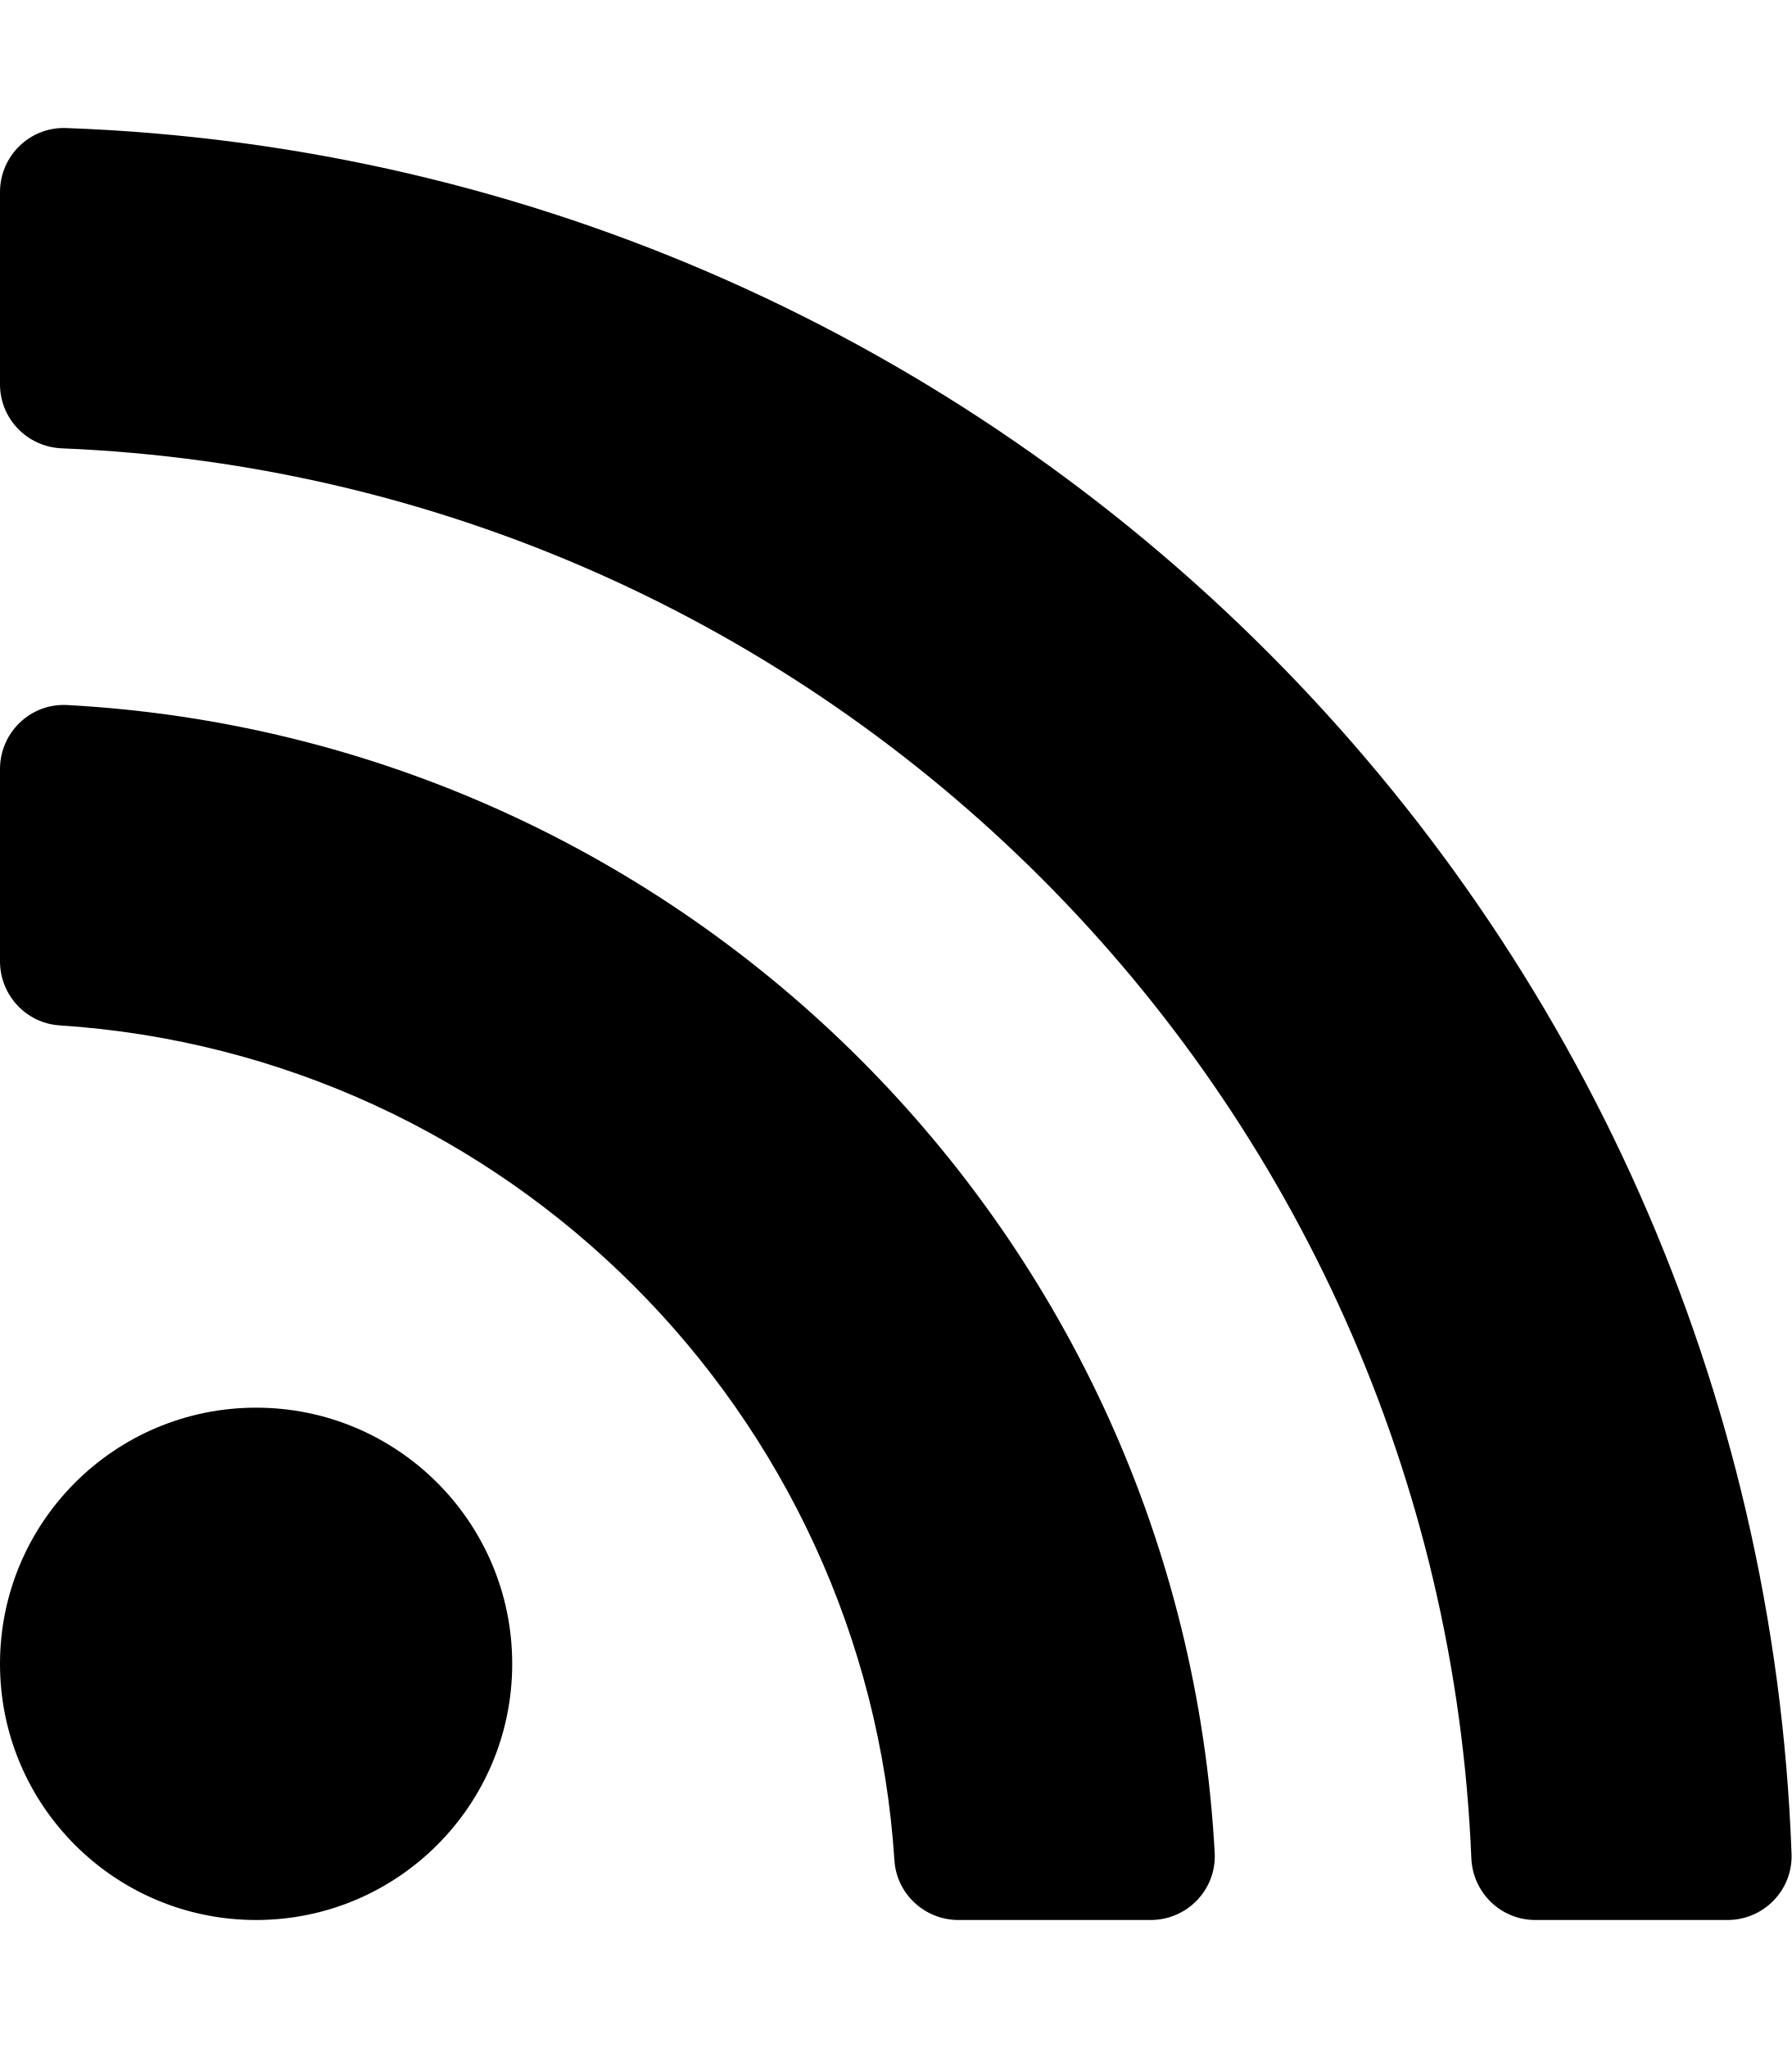
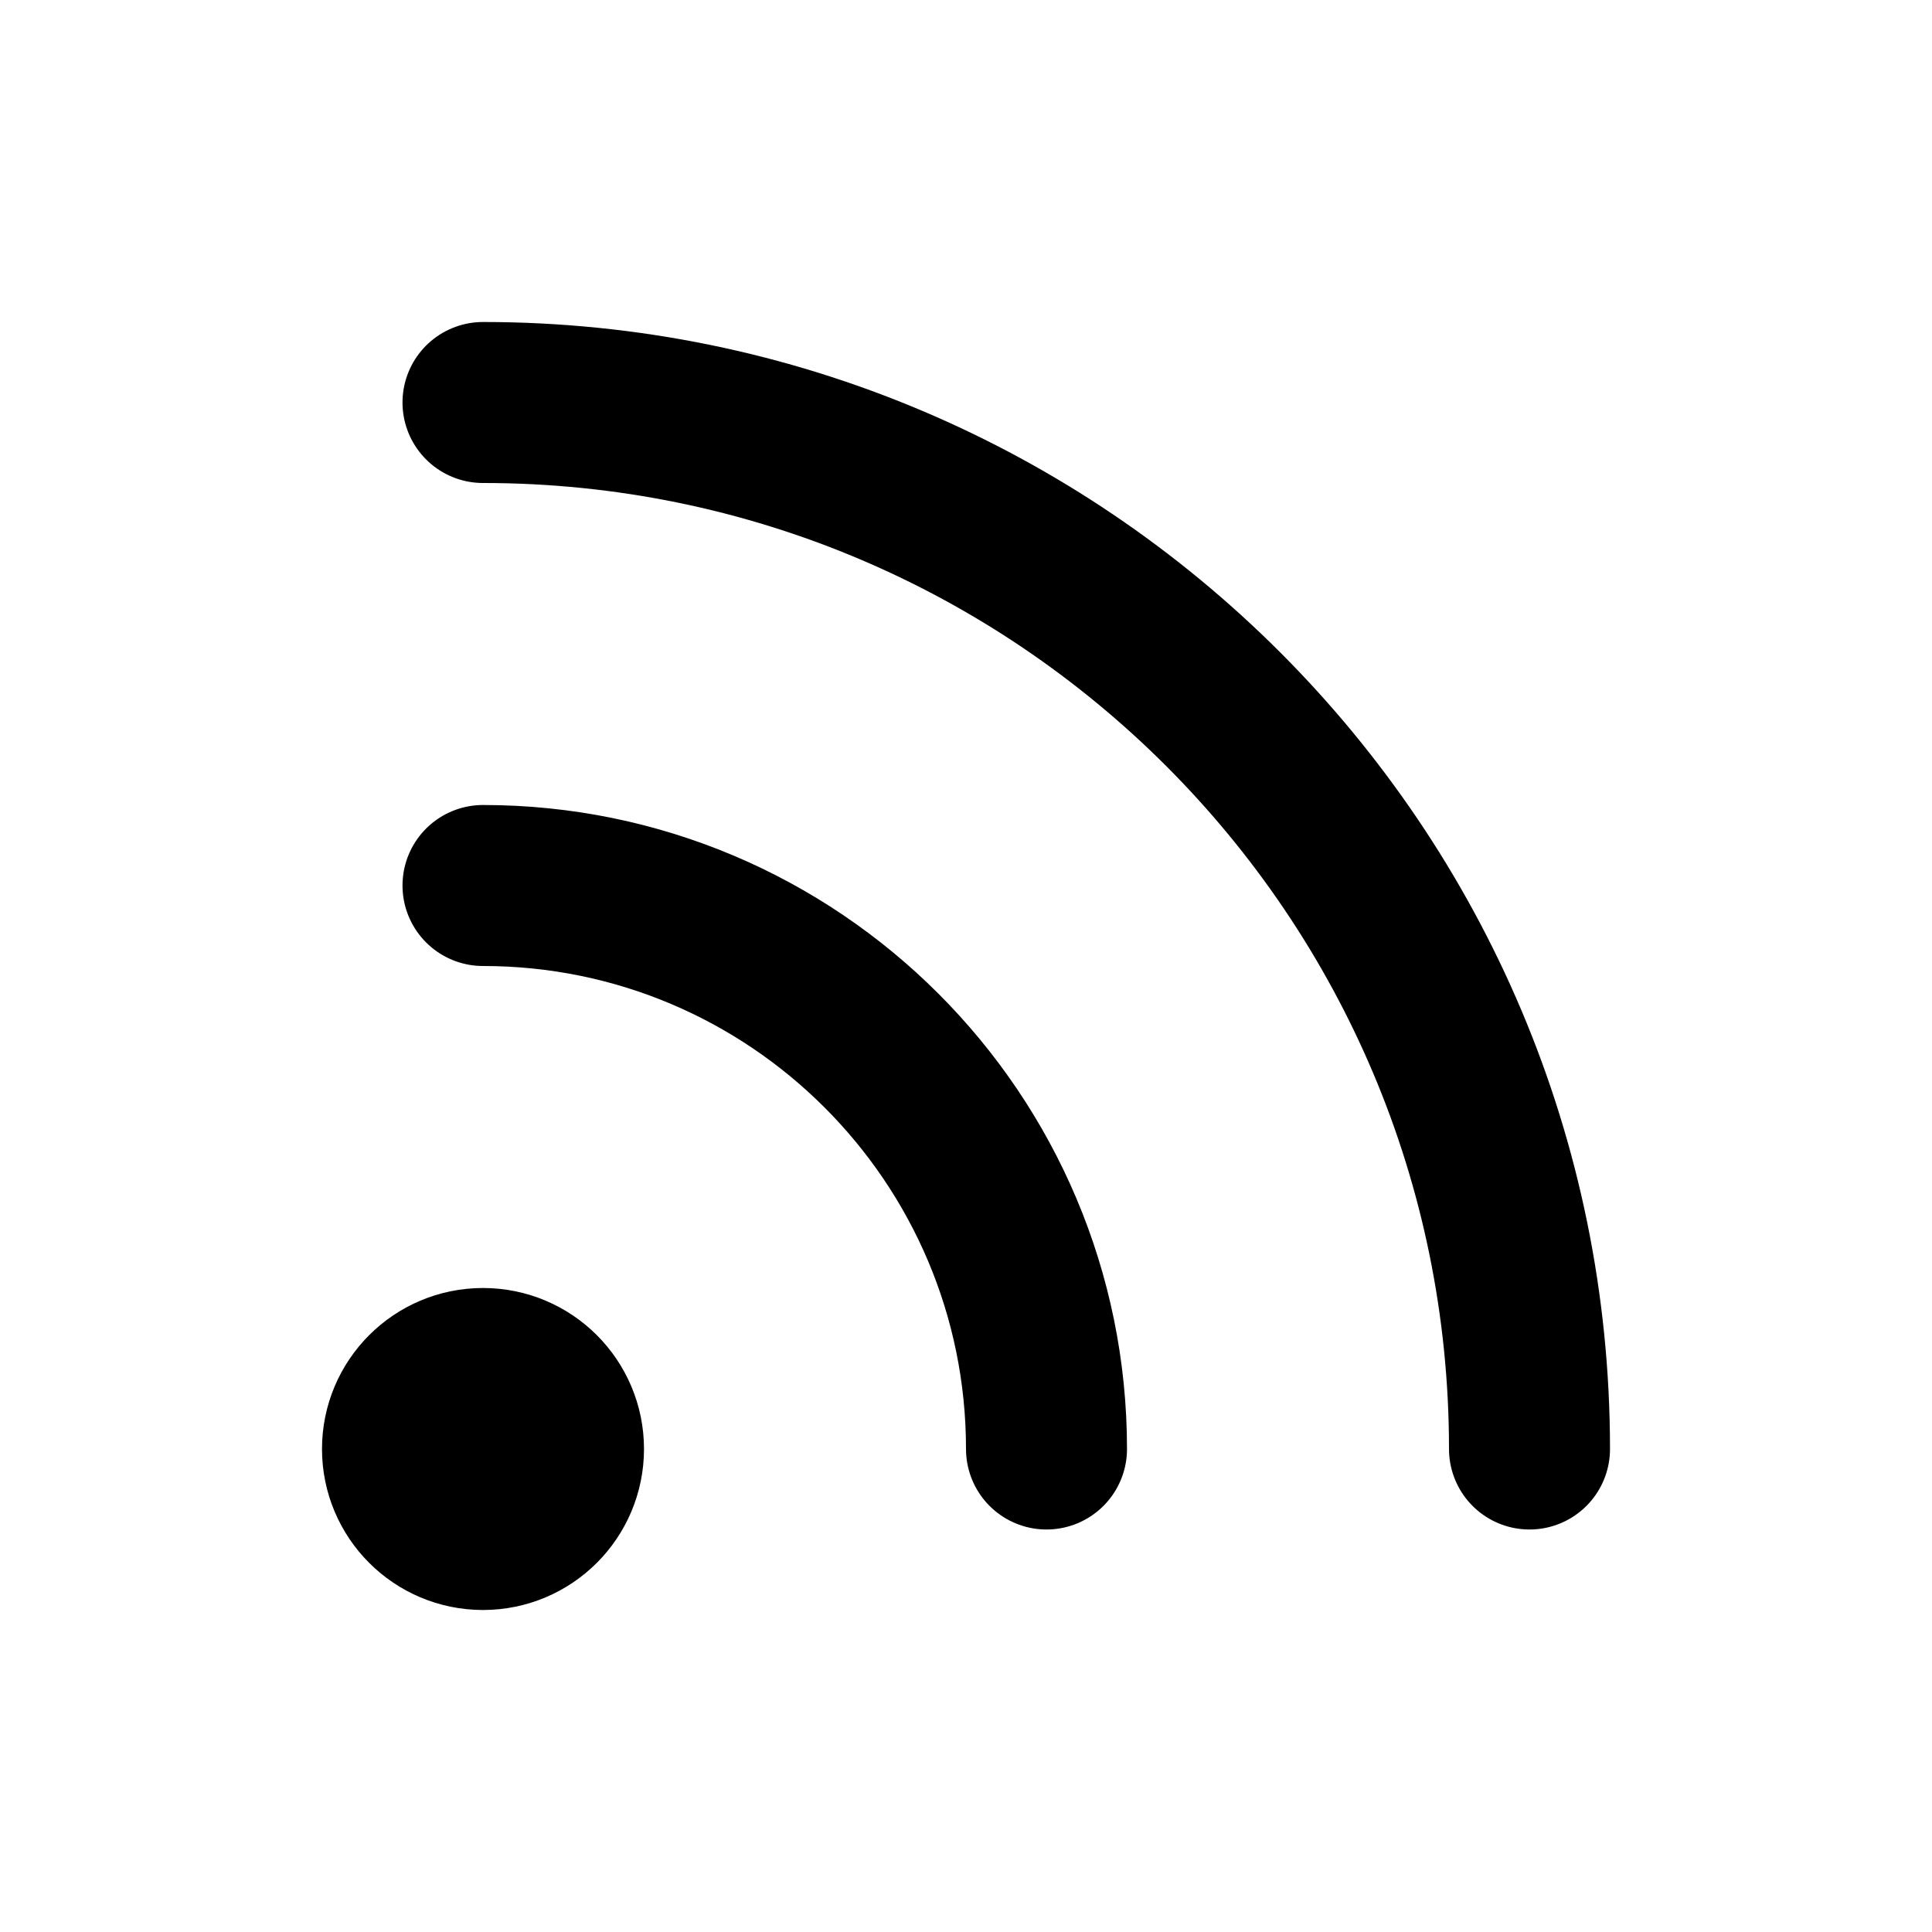
- <svg xmlns="http://www.w3.org/2000/svg" class="fill-current" viewBox="0 0 448 512">
-   <path d="M128.081 415.959c0 35.369-28.672 64.041-64.041 64.041S0 451.328 0 415.959s28.672-64.041 64.041-64.041 64.04 28.673 64.04 64.041zm175.66 47.25c-8.354-154.6-132.185-278.587-286.95-286.95C7.656 175.765 0 183.105 0 192.253v48.069c0 8.415 6.49 15.472 14.887 16.018 111.832 7.284 201.473 96.702 208.772 208.772.547 8.397 7.604 14.887 16.018 14.887h48.069c9.149.001 16.489-7.655 15.995-16.79zm144.249.288C439.596 229.677 251.465 40.445 16.503 32.01 7.473 31.686 0 38.981 0 48.016v48.068c0 8.625 6.835 15.645 15.453 15.999 191.179 7.839 344.627 161.316 352.465 352.465.353 8.618 7.373 15.453 15.999 15.453h48.068c9.034-.001 16.329-7.474 16.005-16.504z" />
+ <svg xmlns="http://www.w3.org/2000/svg" class="opacity-60 hover:opacity-100" fill="none" viewBox="0 0 24 24" stroke="currentColor">
+   <path stroke-linecap="round" stroke-linejoin="round" stroke-width="2" d="M6 5c7.18 0 13 5.82 13 13M6 11a7 7 0 017 7m-6 0a1 1 0 11-2 0 1 1 0 012 0z" />
</svg>
